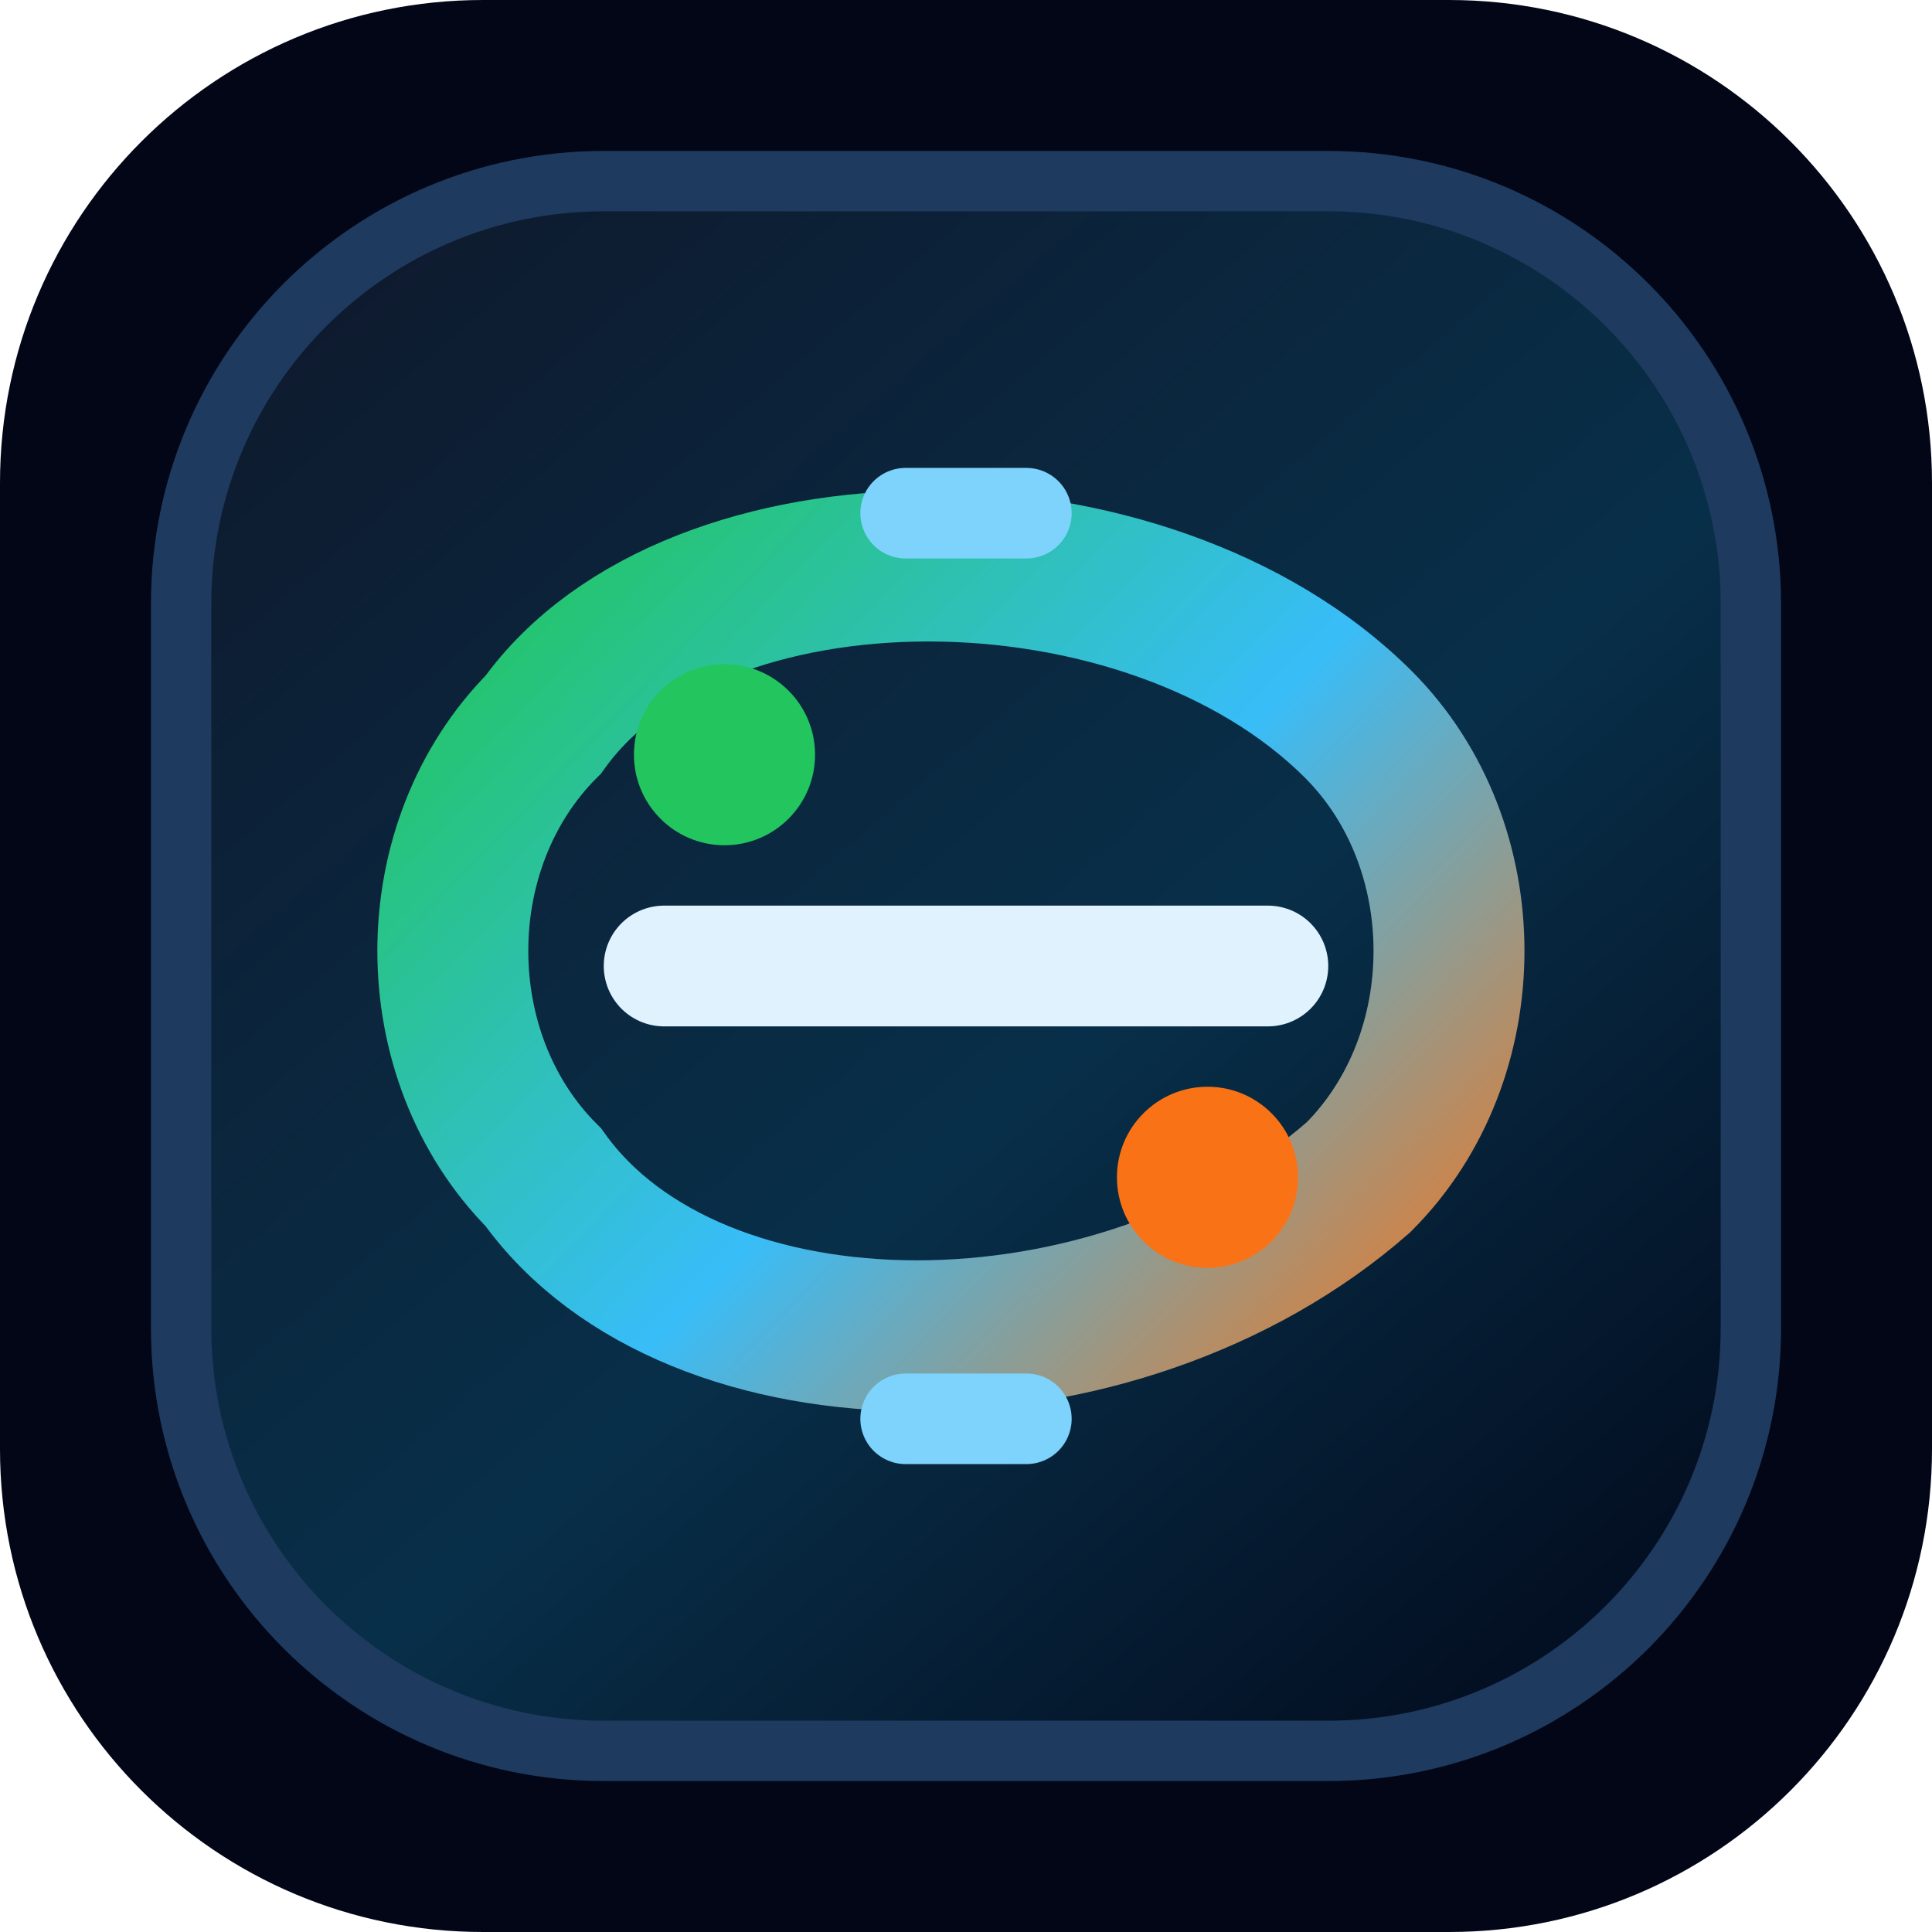
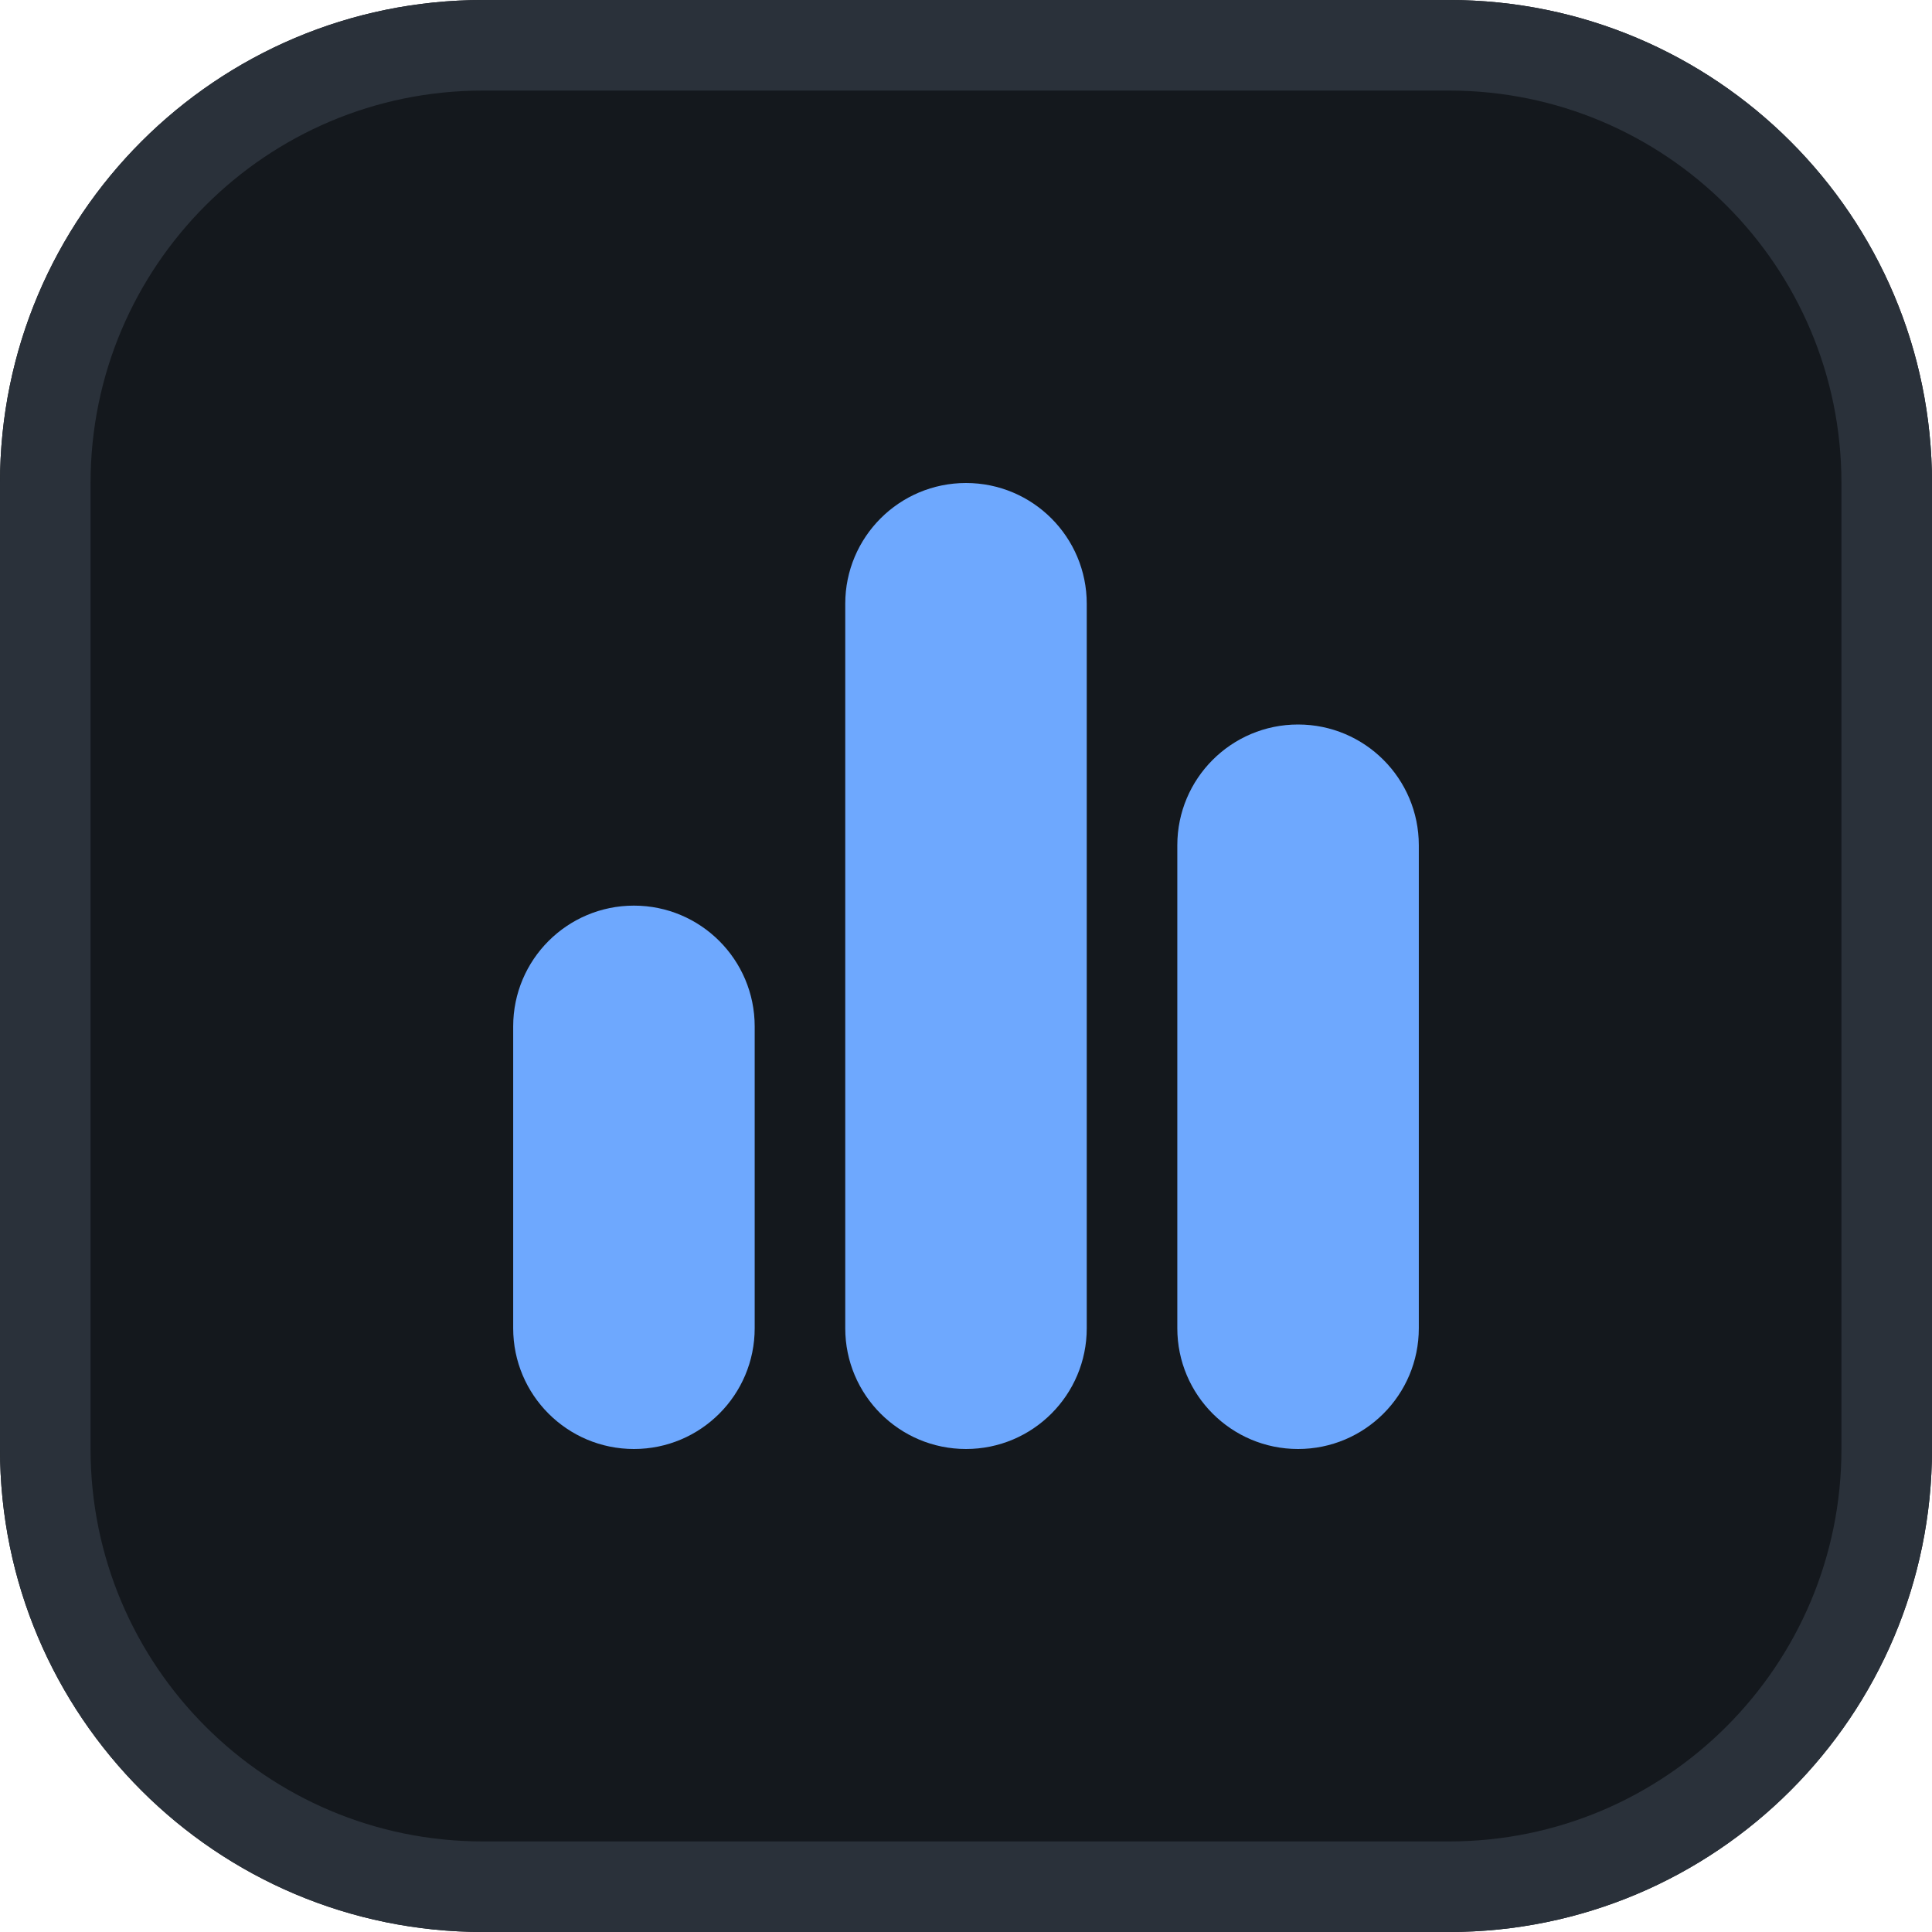
<svg xmlns="http://www.w3.org/2000/svg" viewBox="0 0 64 64">
-   <defs>
-     <linearGradient id="bg" x1="8" y1="4" x2="56" y2="60" gradientUnits="userSpaceOnUse">
-       <stop stop-color="#0f172a" />
-       <stop offset=".56" stop-color="#082f49" />
-       <stop offset="1" stop-color="#020617" />
-     </linearGradient>
-     <linearGradient id="accent" x1="17" y1="17" x2="48" y2="47" gradientUnits="userSpaceOnUse">
-       <stop stop-color="#22c55e" />
-       <stop offset=".52" stop-color="#38bdf8" />
-       <stop offset="1" stop-color="#f97316" />
-     </linearGradient>
-   </defs>
-   <rect width="64" height="64" rx="16" fill="#020617" />
-   <rect x="6" y="6" width="52" height="52" rx="14" fill="url(#bg)" stroke="#1e3a5f" stroke-width="2" />
-   <path d="M18 39c5 7 19 7 27 0 4-4 4-11 0-15-7-7-22-7-27 0-4 4-4 11 0 15z" fill="none" stroke="url(#accent)" stroke-width="5" stroke-linecap="round" />
-   <path d="M22 32h20" stroke="#e0f2fe" stroke-width="4" stroke-linecap="round" />
-   <circle cx="24" cy="25" r="3" fill="#22c55e" />
-   <circle cx="40" cy="39" r="3" fill="#f97316" />
-   <path d="M30 17h4M30 47h4" stroke="#7dd3fc" stroke-width="3" stroke-linecap="round" />
+   <rect width="64" height="64" rx="16" fill="#14181d" />
+   <rect x="1.5" y="1.5" width="61" height="61" rx="14.5" fill="none" stroke="#2a313a" stroke-width="3" />
+   <rect x="17" y="30" width="8" height="18" rx="4" fill="#6ea8fe" />
+   <rect x="28" y="16" width="8" height="32" rx="4" fill="#6ea8fe" />
+   <rect x="39" y="24" width="8" height="24" rx="4" fill="#6ea8fe" />
</svg>
